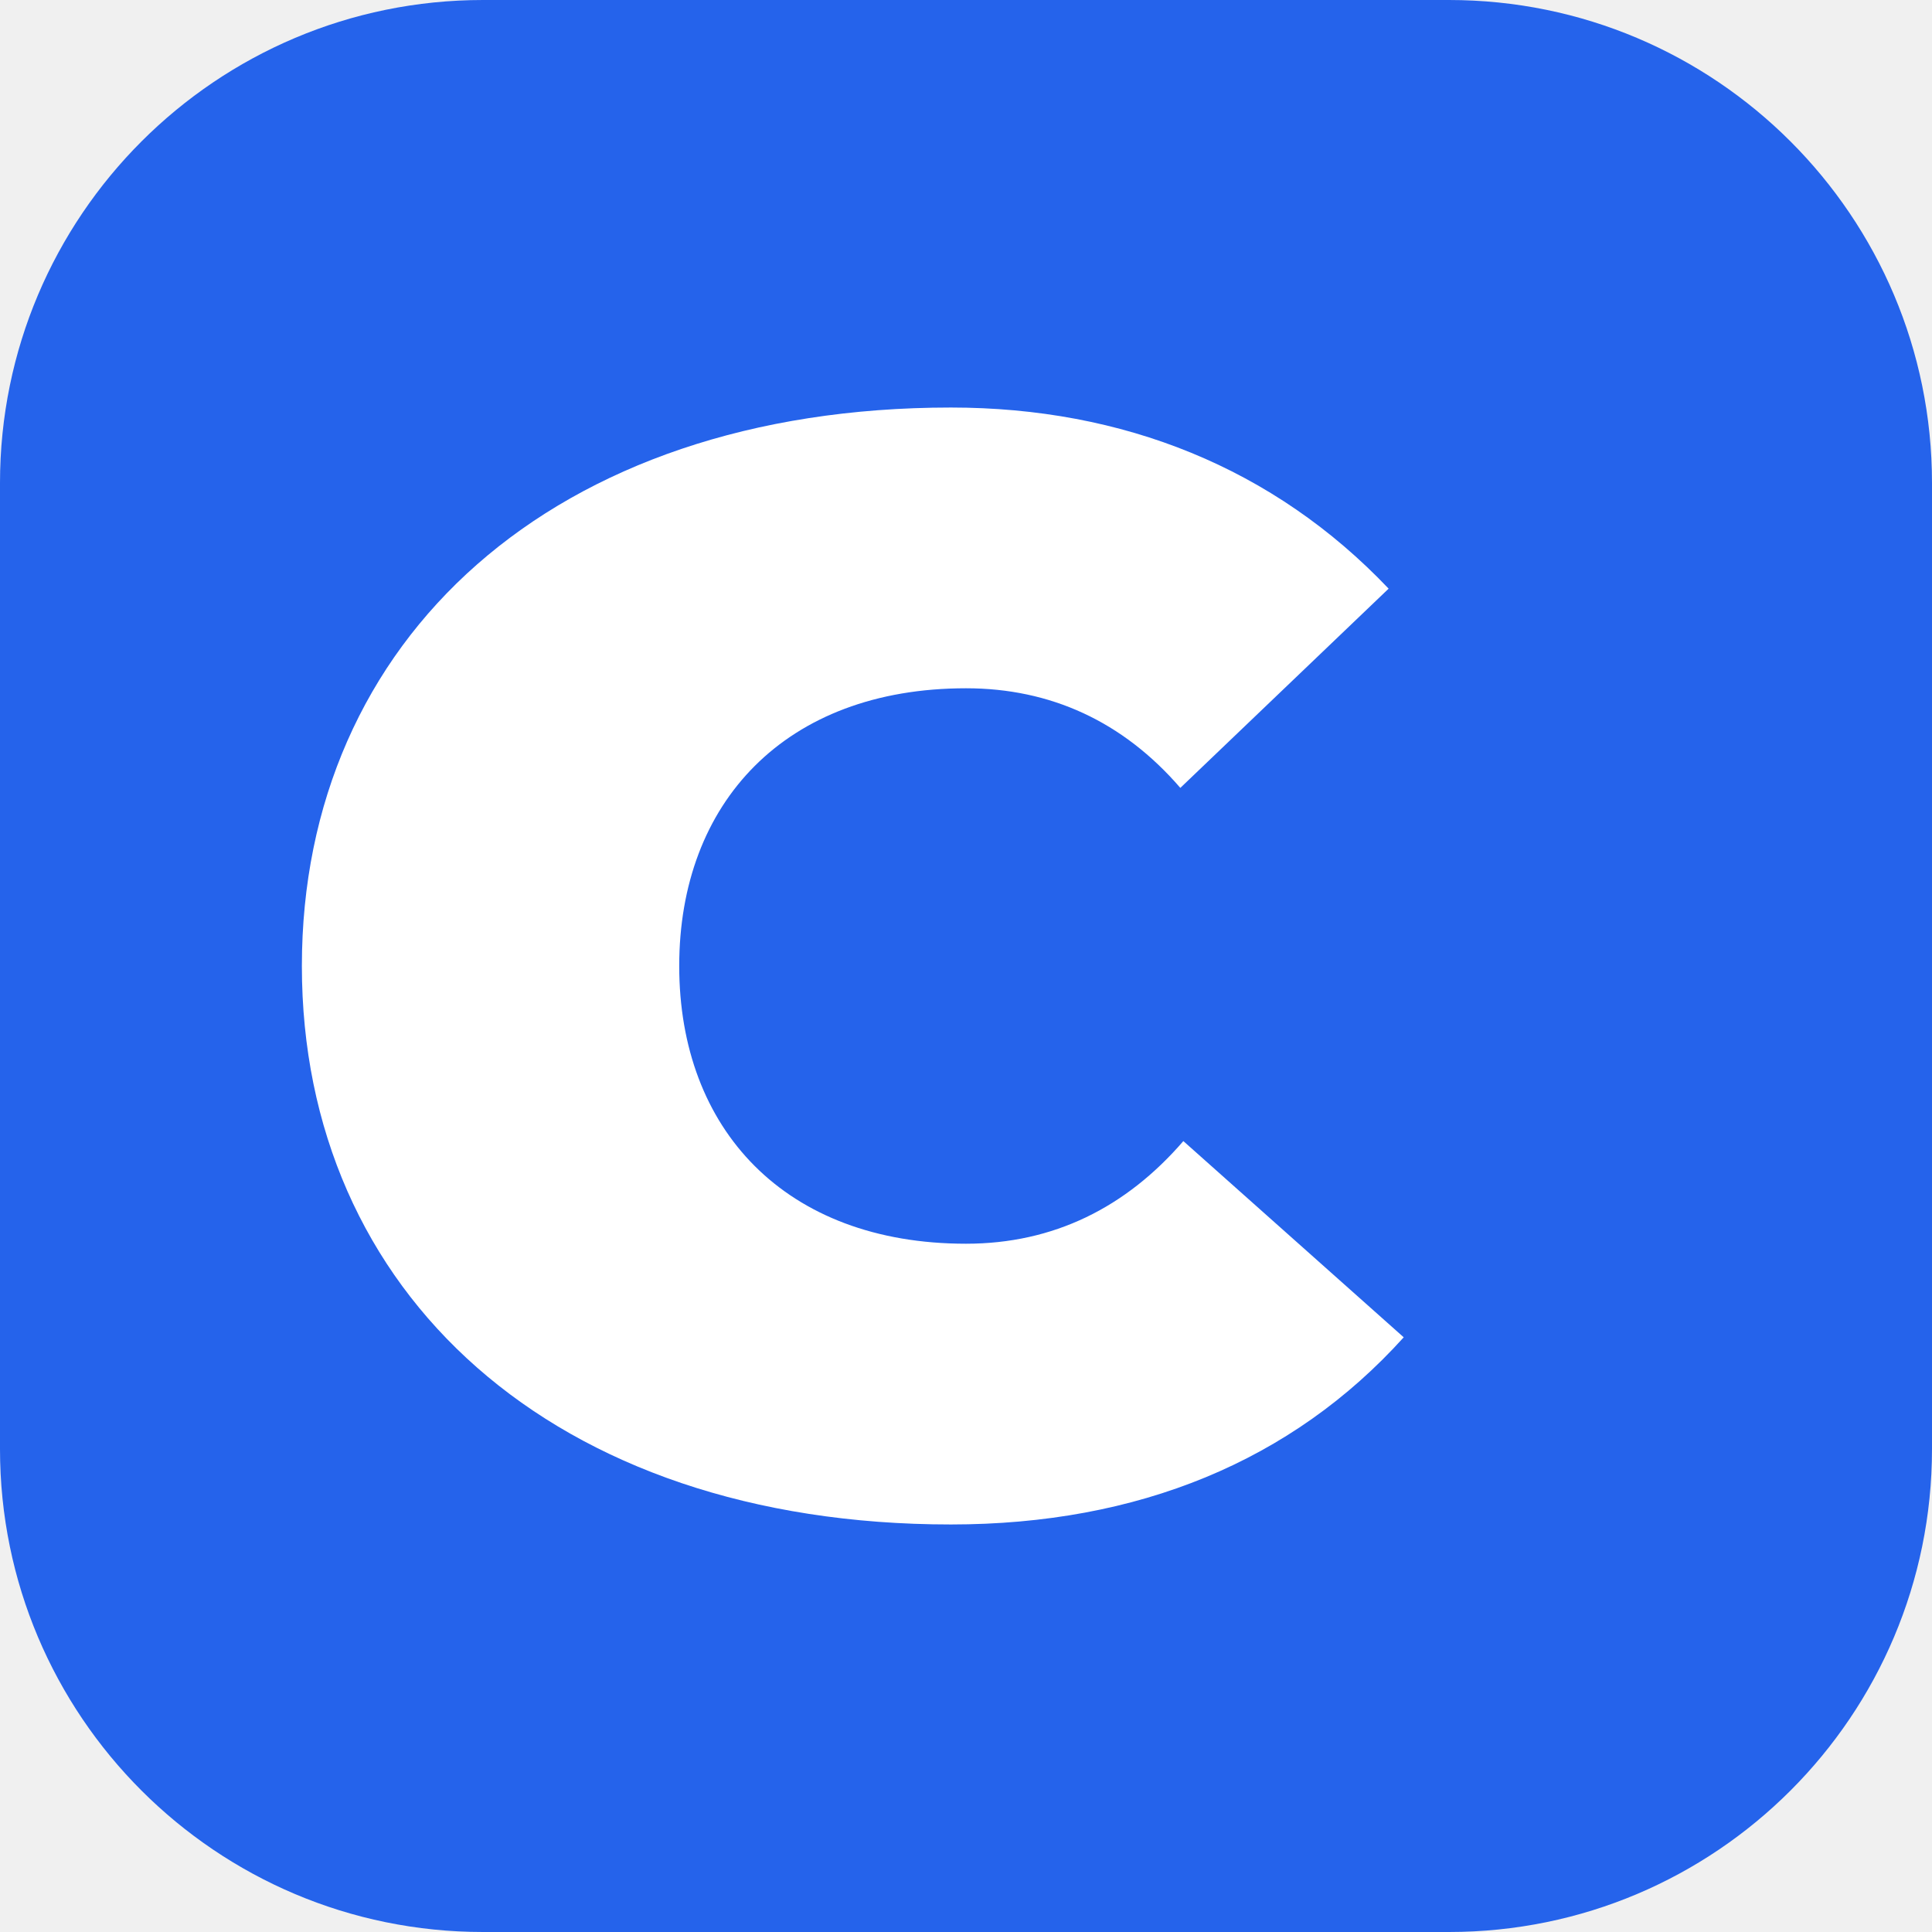
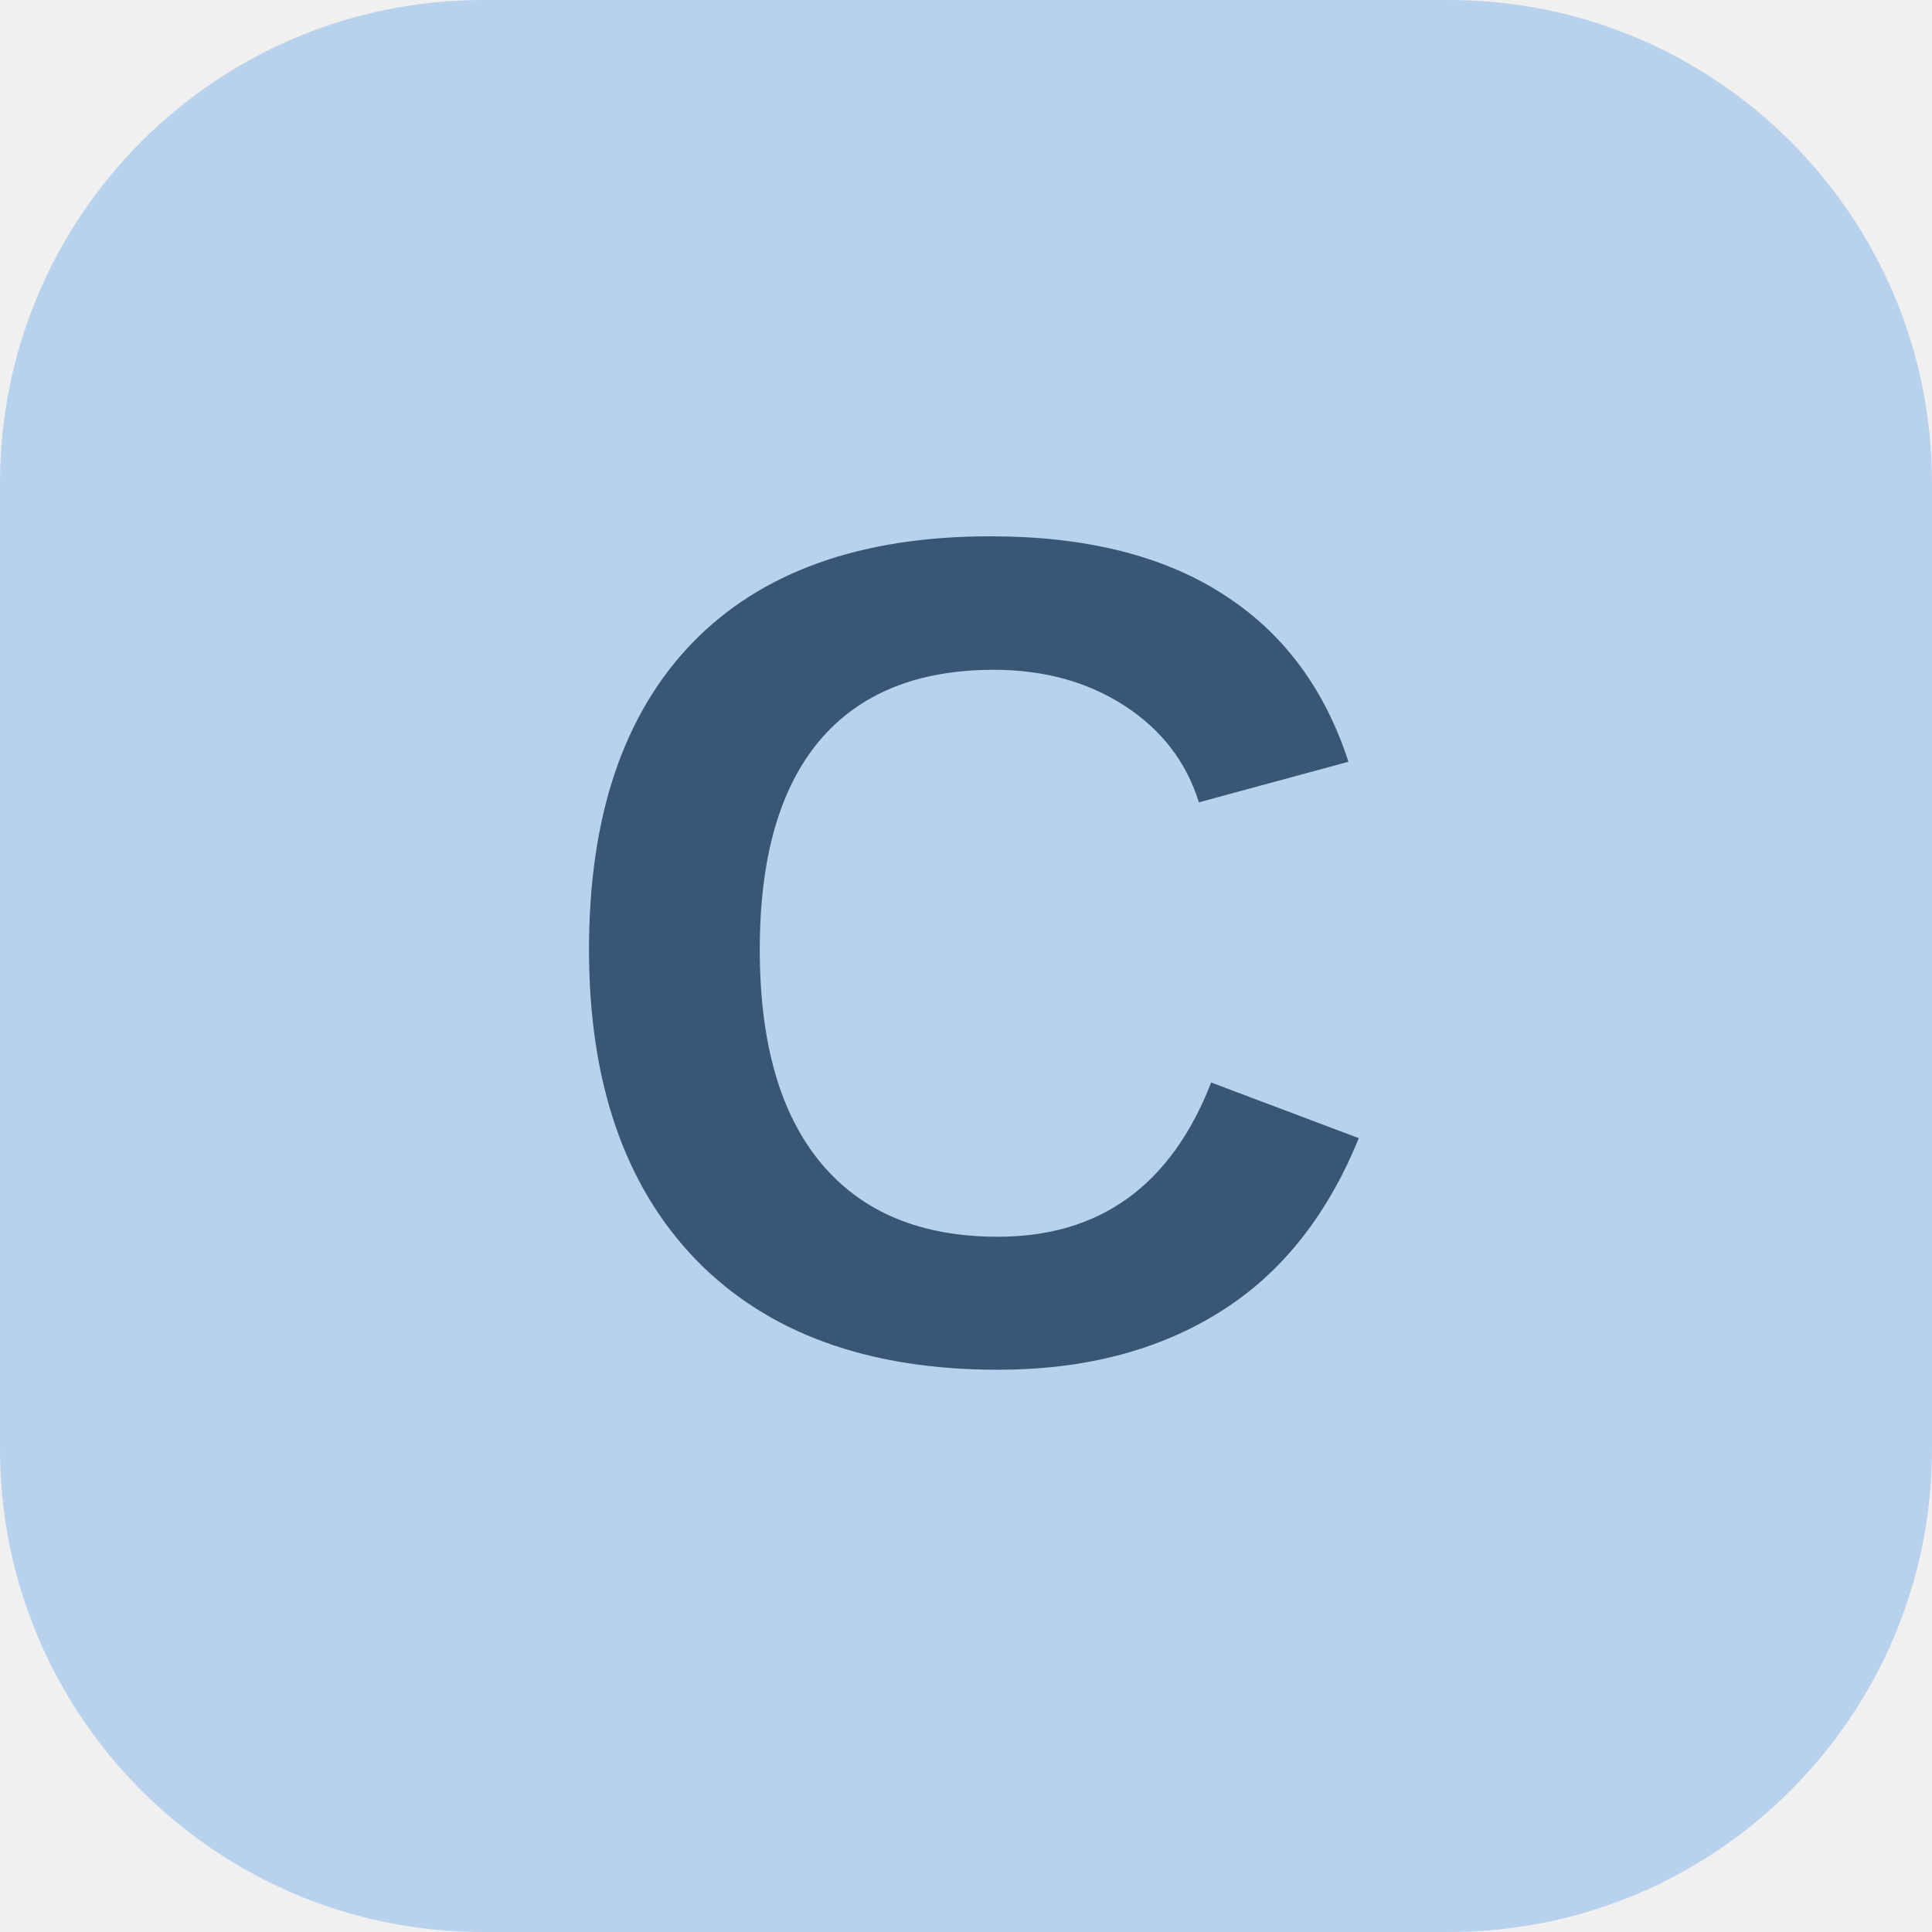
<svg xmlns="http://www.w3.org/2000/svg" width="512" height="512" viewBox="0 0 64 64">
-   <rect width="64" height="64" rx="16" fill="#2563eb" />
-   <path d="M46 19.5c-3.8-4-8.8-6-14.5-6C18.3 13.5 10 21.2 10 32s8.3 18.5 21.5 18.5c6.2 0 11.3-2.1 15-6.2l-7.3-6.5c-1.9 2.2-4.3 3.4-7.2 3.4-6 0-9.5-3.8-9.5-9.2s3.5-9.2 9.5-9.2c2.8 0 5.2 1.1 7.1 3.3z" fill="#fff" />
+   <rect width="64" height="64" rx="16" fill="#b8d1ec" />
+   <text x="32" y="45" text-anchor="middle" font-family="Arial, Helvetica, sans-serif" font-size="39" font-weight="700" fill="#385675">C</text>
</svg>
